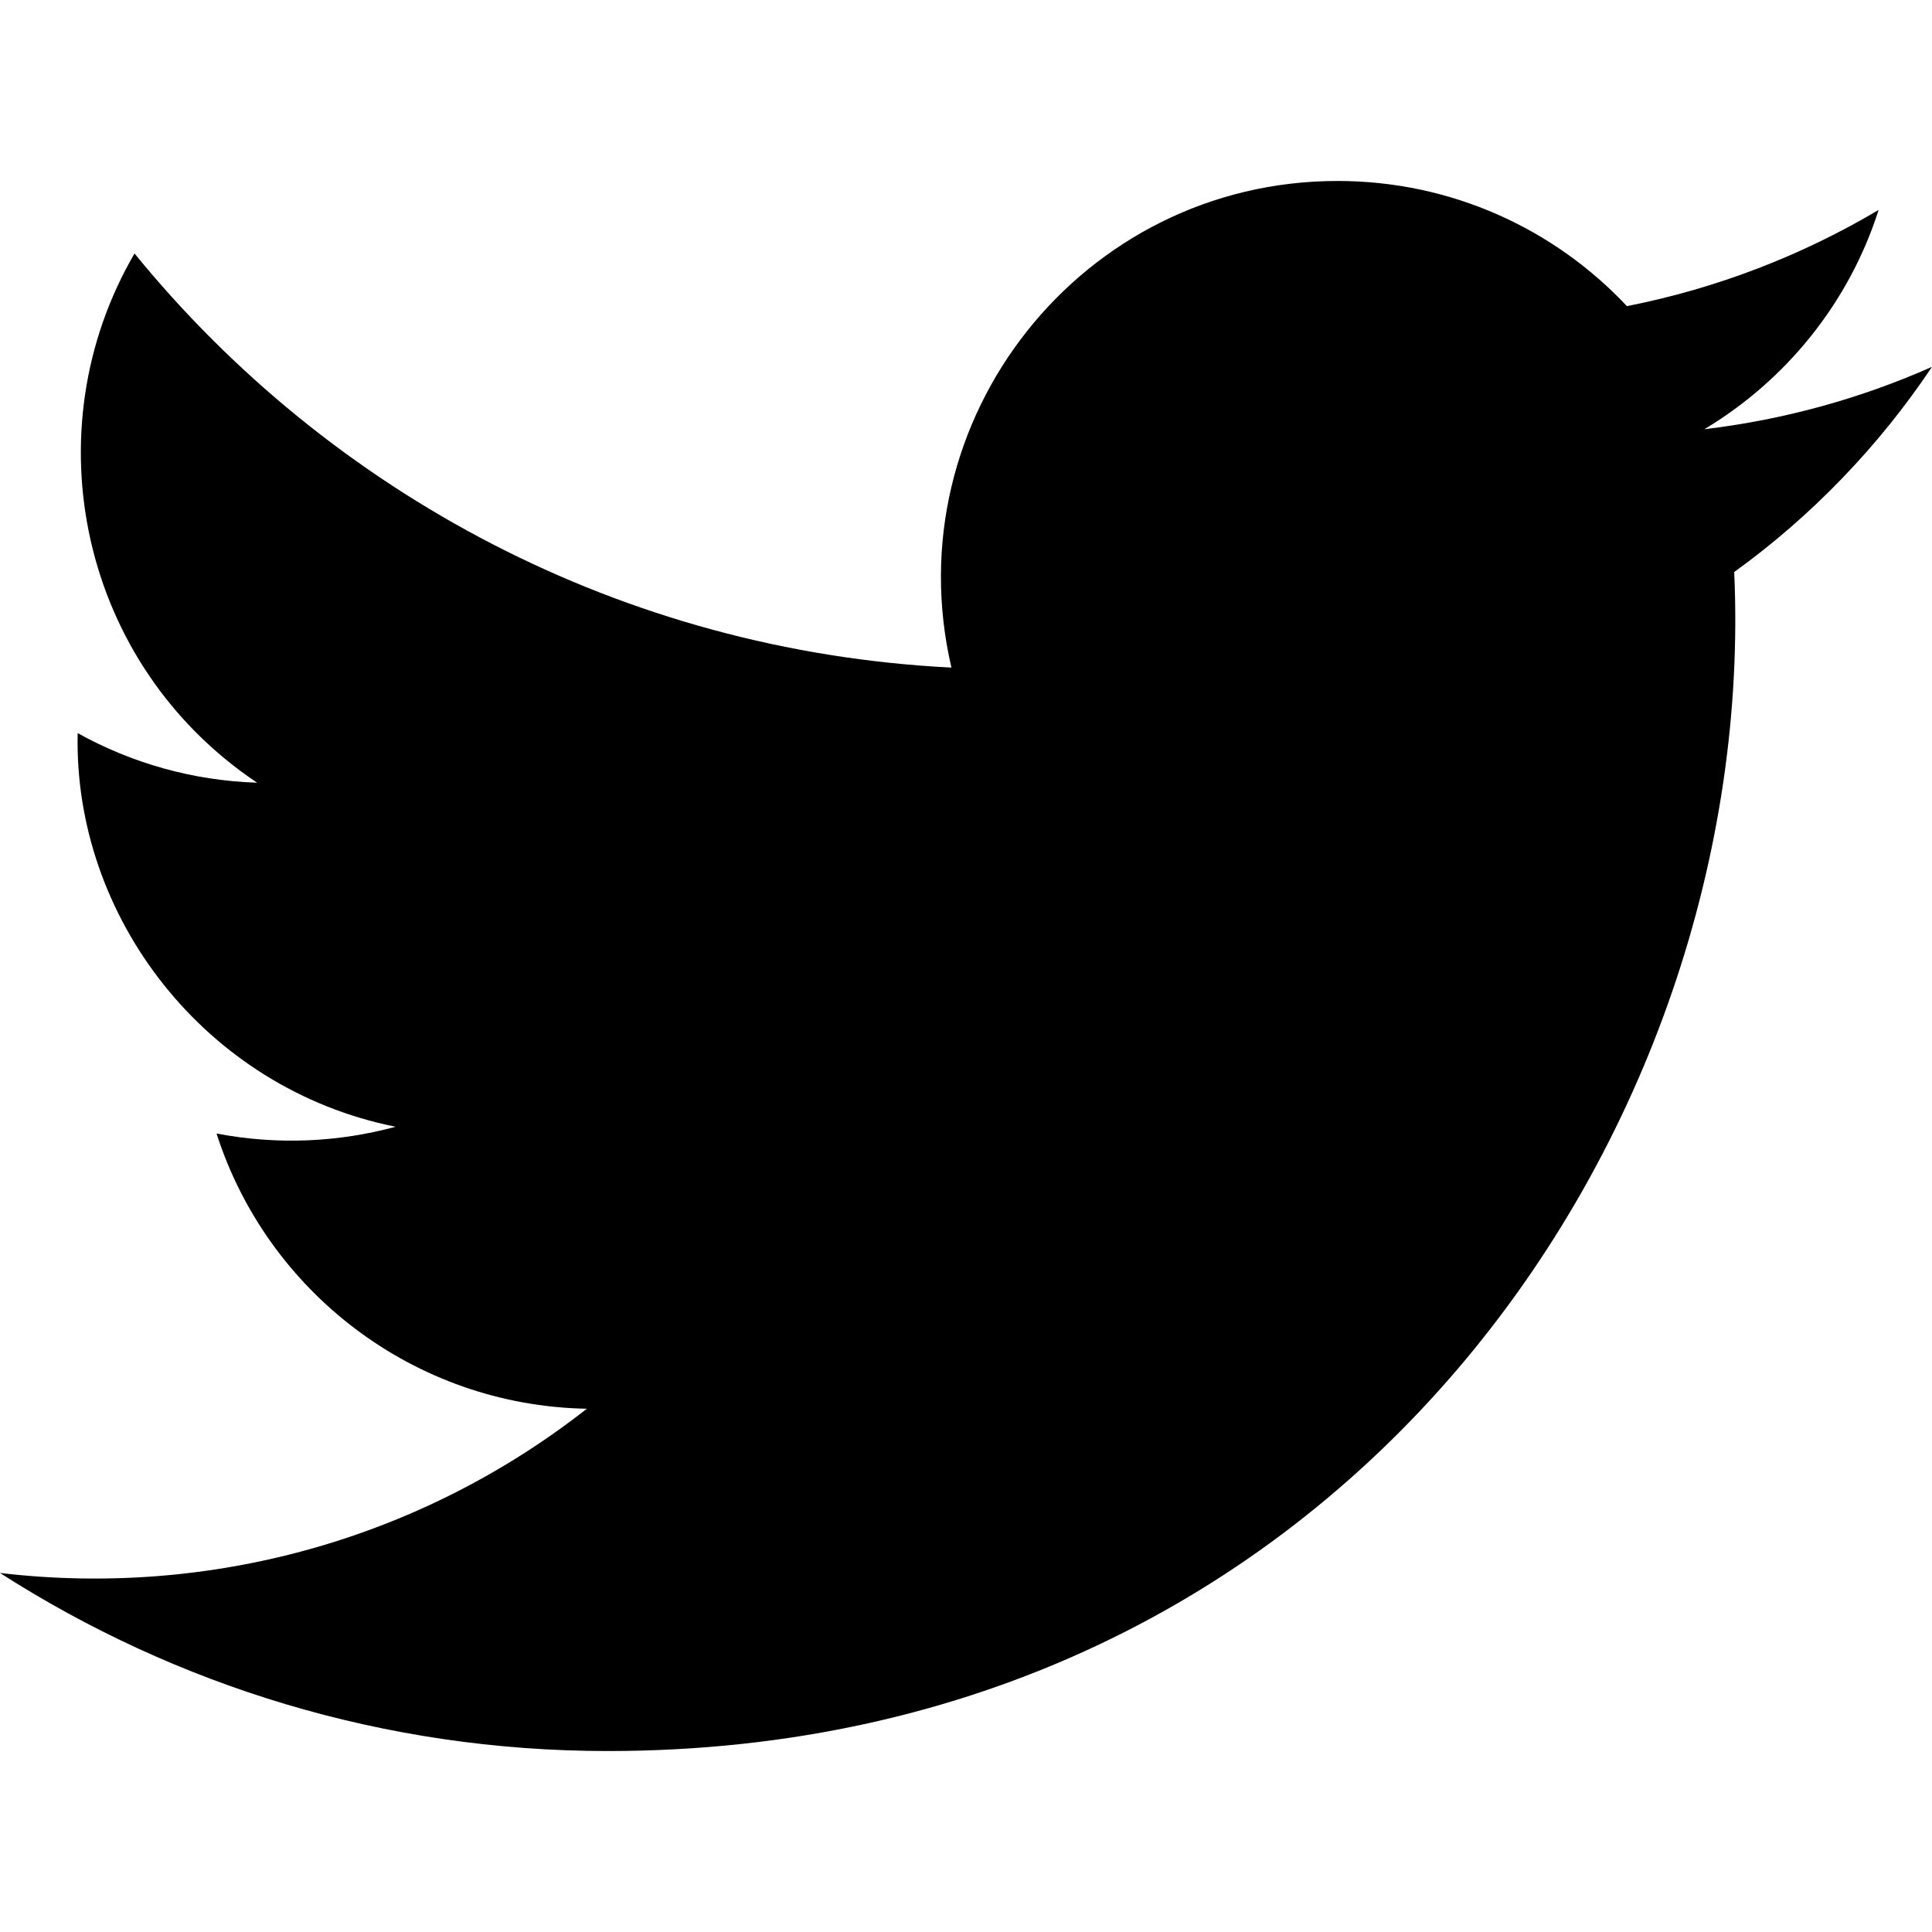
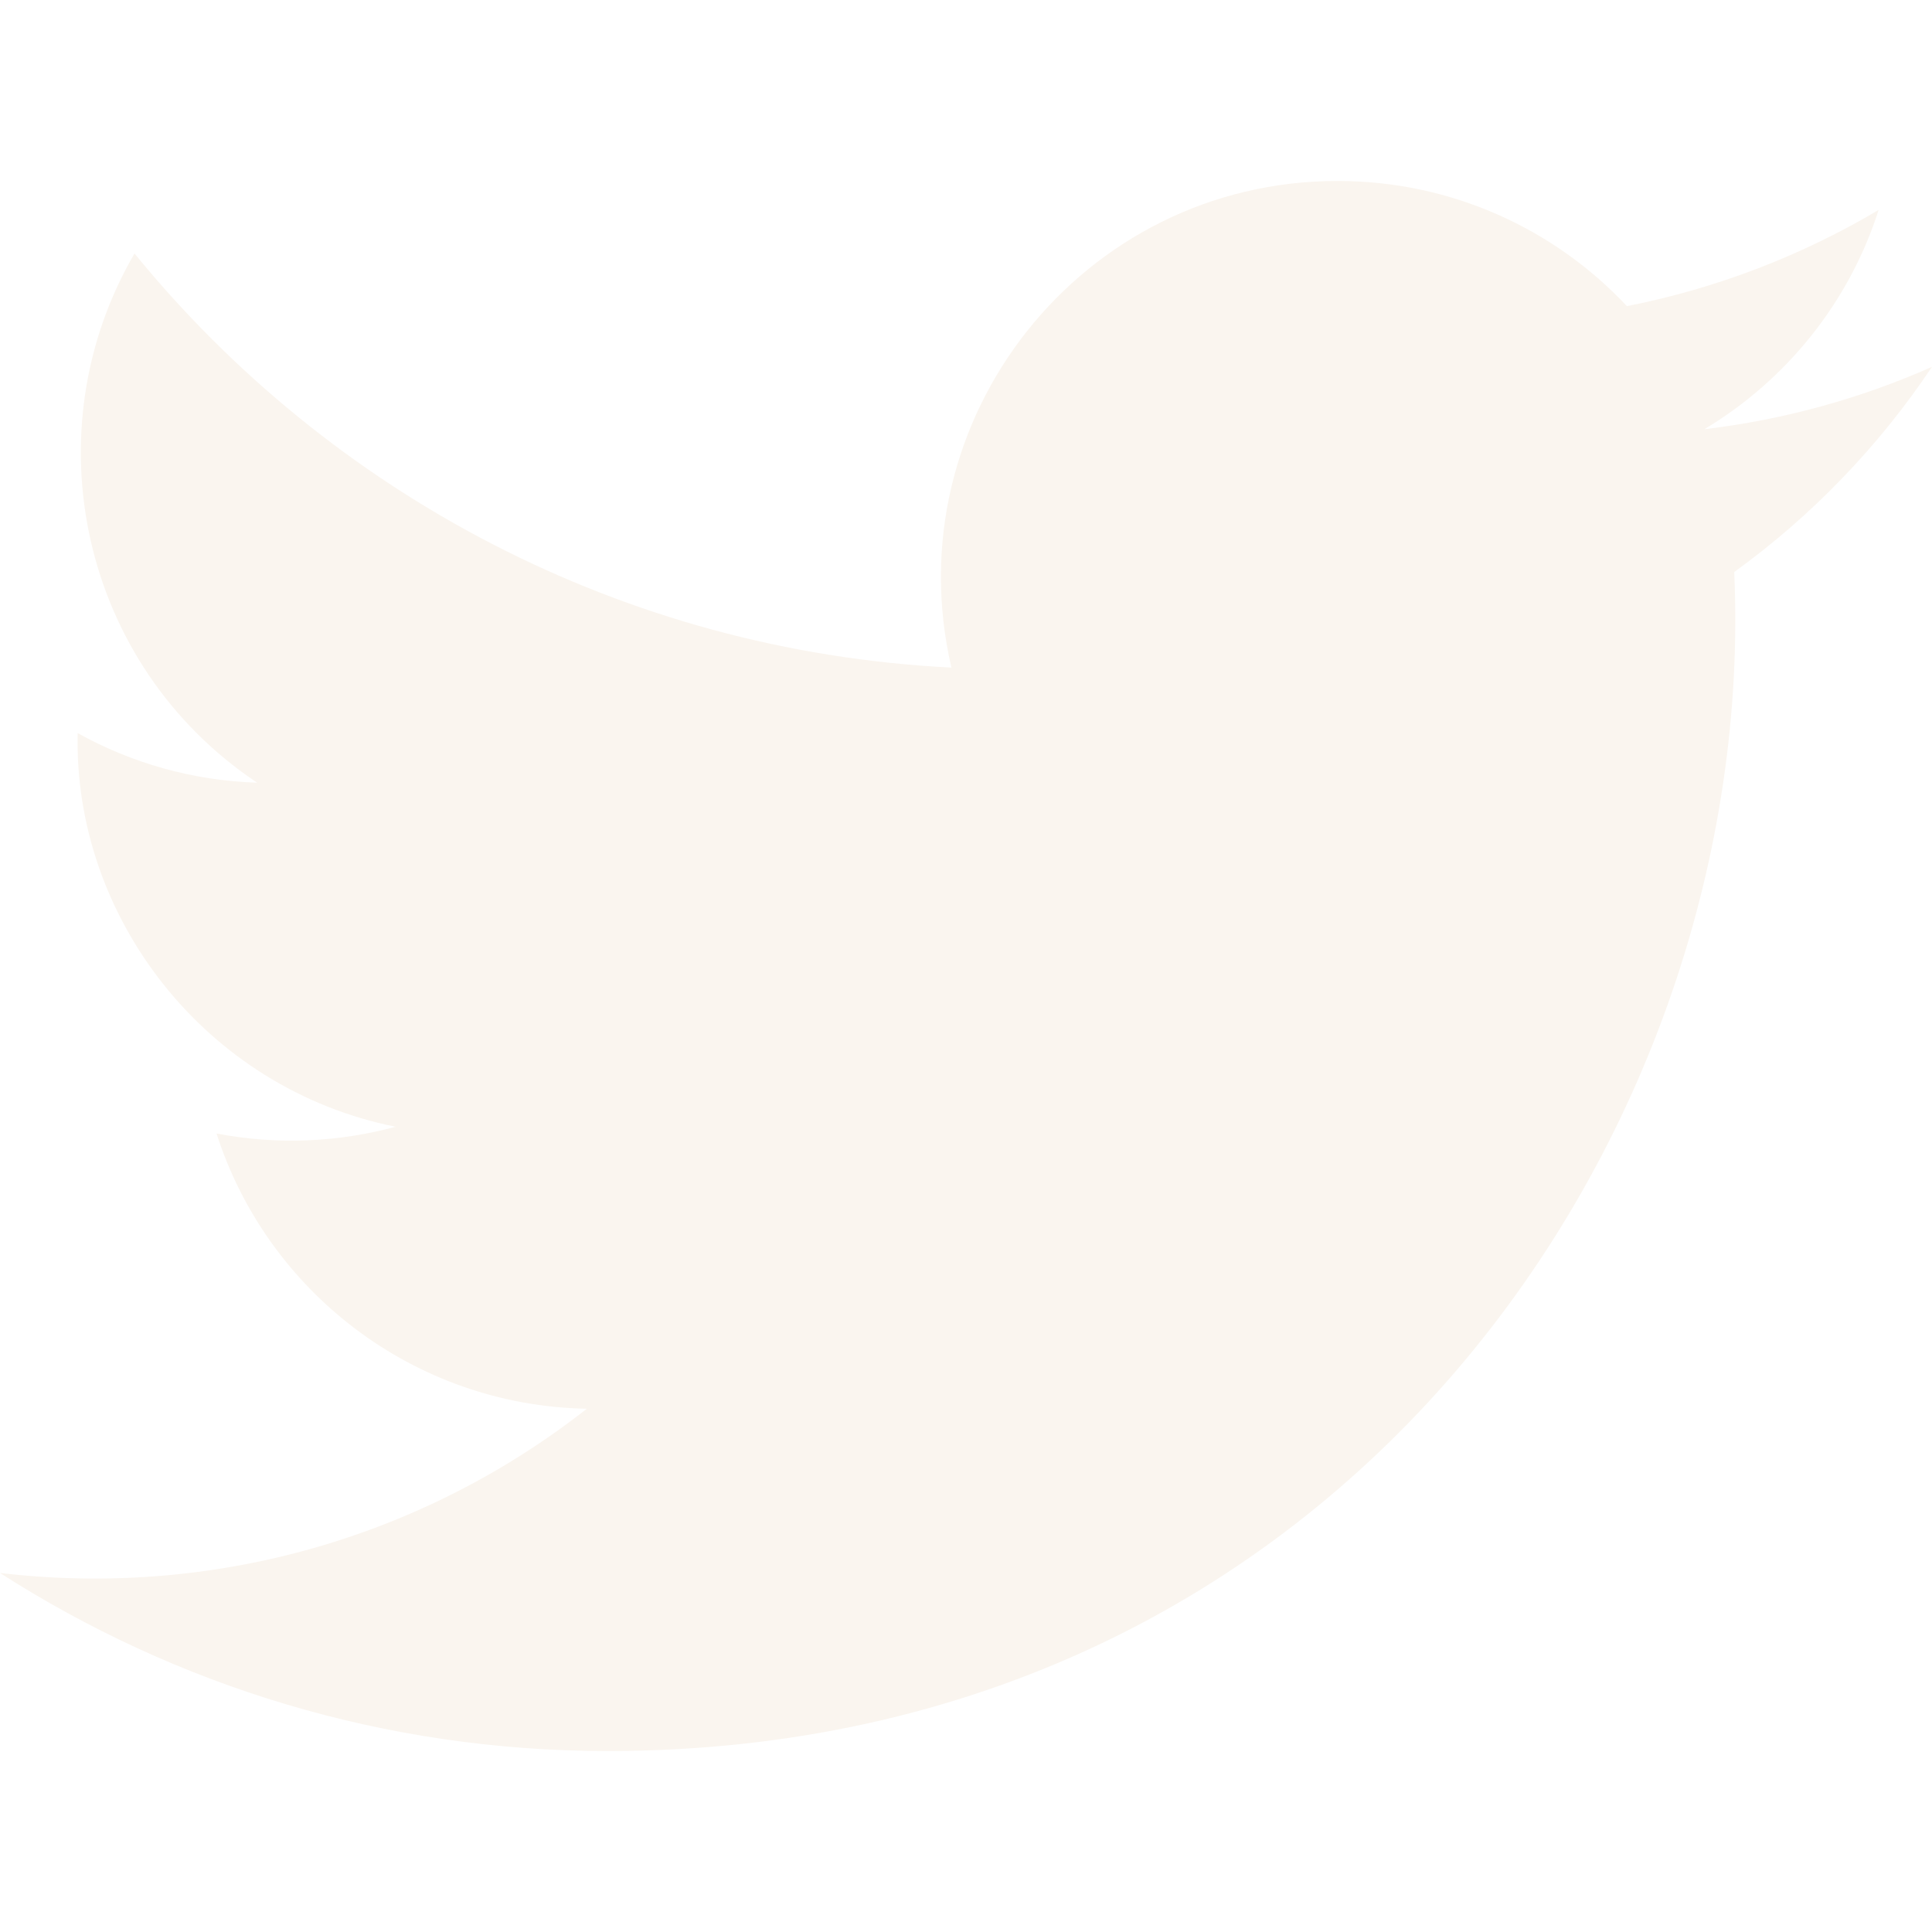
- <svg xmlns="http://www.w3.org/2000/svg" width="24" height="24" viewBox="0 0 24 24">
+ <svg xmlns="http://www.w3.org/2000/svg" width="24" height="24" viewBox="0 0 24 24" fill="rgb(250, 245, 239)">
  <path d="M24 4.557c-.883.392-1.832.656-2.828.775 1.017-.609 1.798-1.574 2.165-2.724-.951.564-2.005.974-3.127 1.195-.897-.957-2.178-1.555-3.594-1.555-3.179 0-5.515 2.966-4.797 6.045-4.091-.205-7.719-2.165-10.148-5.144-1.29 2.213-.669 5.108 1.523 6.574-.806-.026-1.566-.247-2.229-.616-.054 2.281 1.581 4.415 3.949 4.89-.693.188-1.452.232-2.224.084.626 1.956 2.444 3.379 4.6 3.419-2.07 1.623-4.678 2.348-7.29 2.04 2.179 1.397 4.768 2.212 7.548 2.212 9.142 0 14.307-7.721 13.995-14.646.962-.695 1.797-1.562 2.457-2.549z" />
</svg>
